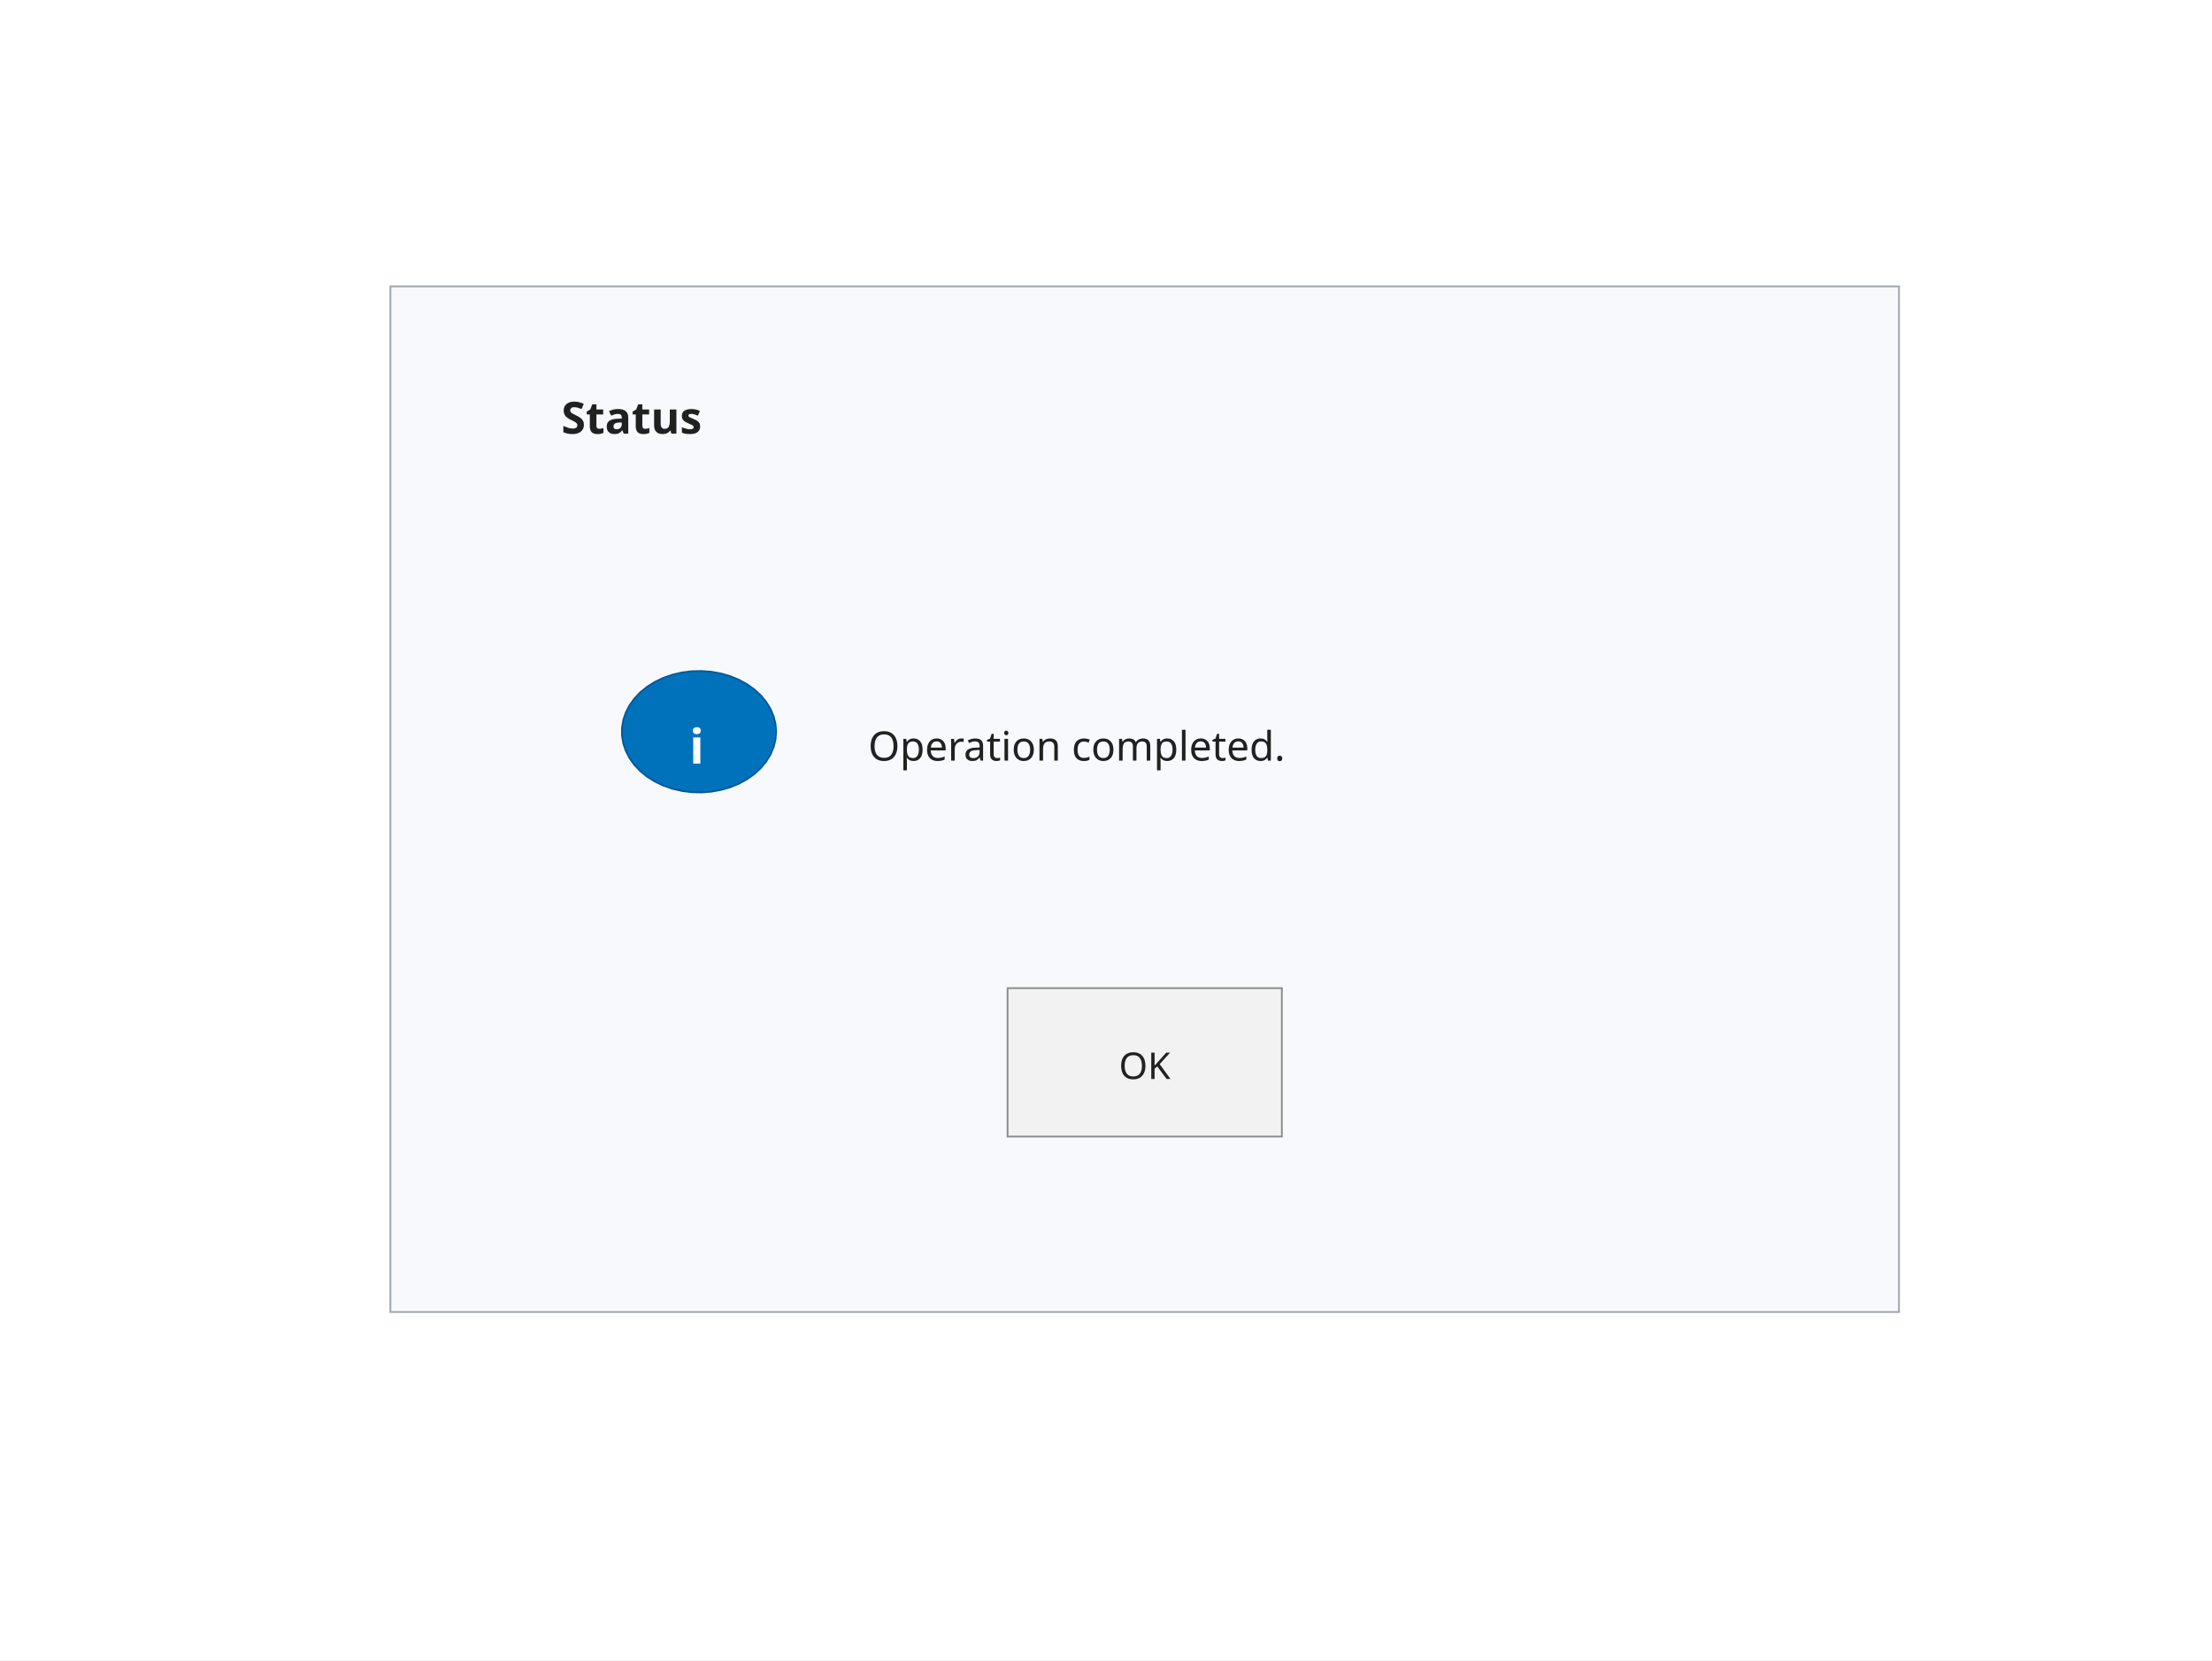
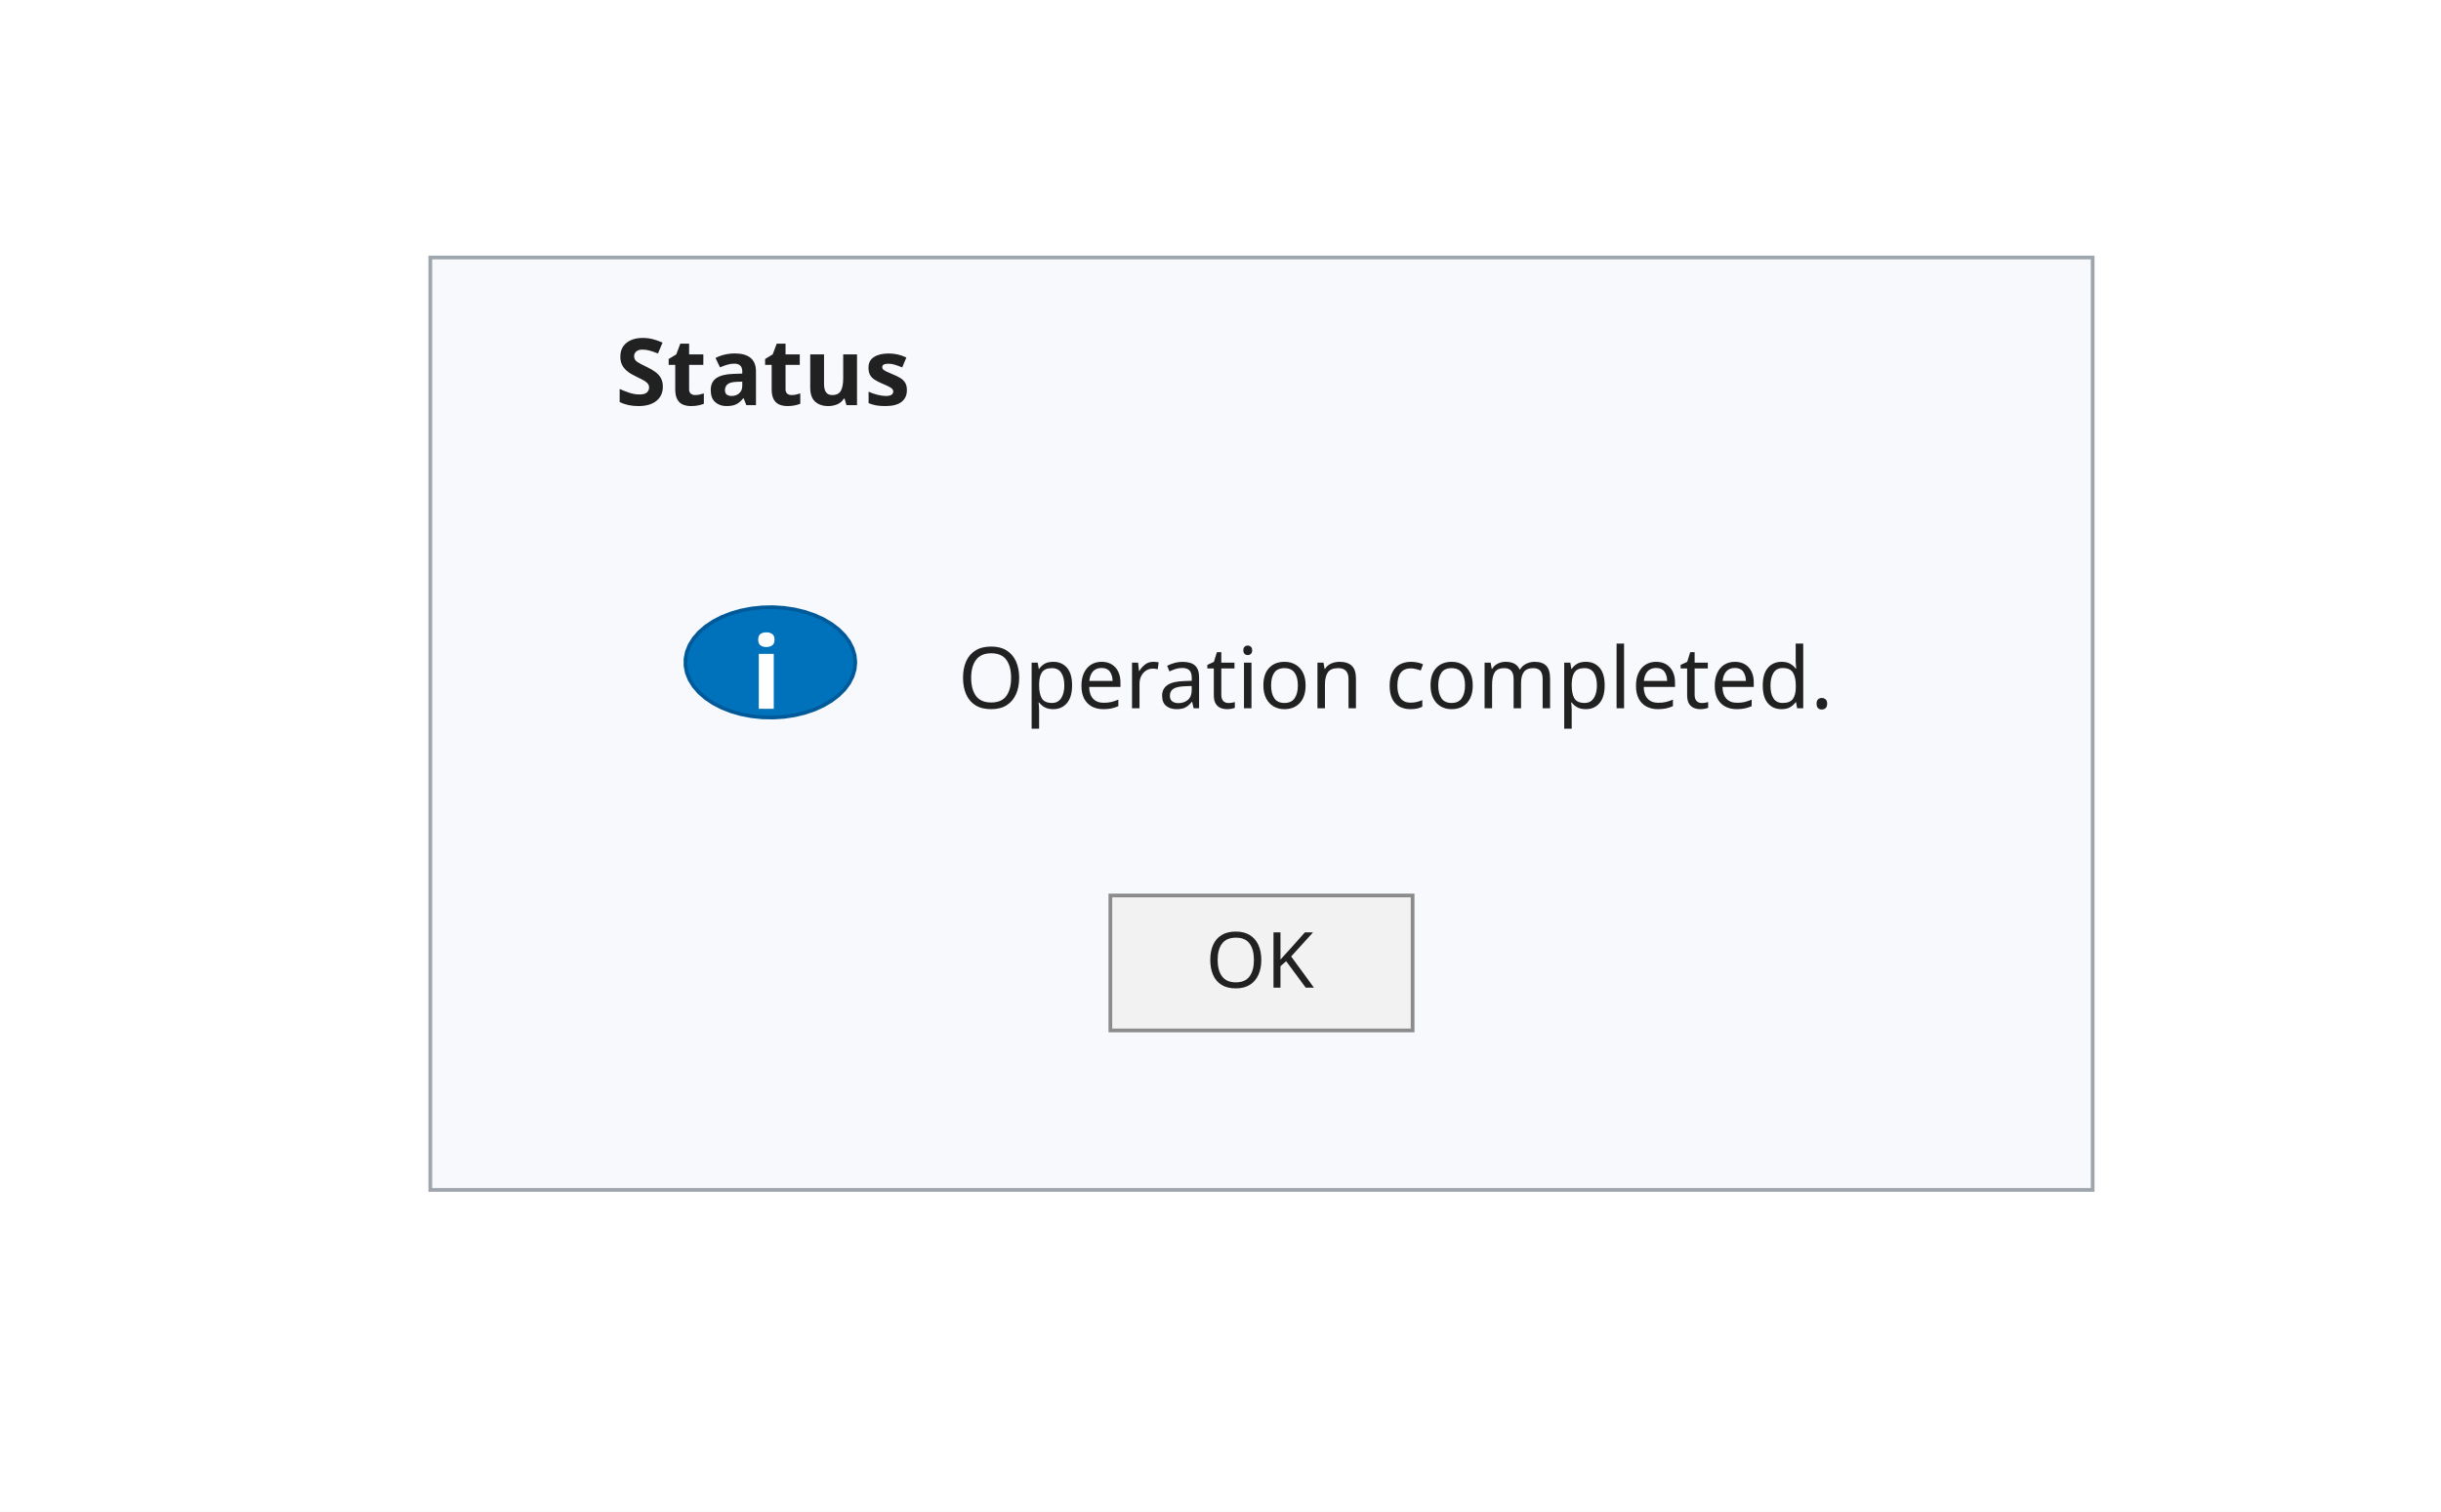
- <svg xmlns="http://www.w3.org/2000/svg" width="800" height="600.32" viewBox="0 0 1250 938">
-   <rect x="0" y="0" width="1250" height="938" fill="#ffffff" />
-   <rect x="0" y="0" width="1250" height="937.5" fill="rgba(255,255,255,1)" />
-   <polygon points="220.625,741.312 1073.12,741.312 1073.12,161.812 220.625,161.812 " fill="rgba(247,249,252,1)" stroke="rgba(158,165,173,1)" stroke-width="1" />
-   <text x="317.188" y="245.015" fill="rgba(33,33,33,1)" font-size="25" font-family="sans-serif" font-weight="bold" text-anchor="start">Status</text>
-   <polygon points="438.594,413.437 438.236,409.05 437.168,404.734 435.408,400.561 432.984,396.6 429.937,392.915 426.316,389.567 422.18,386.611 417.599,384.095 412.646,382.062 407.404,380.543 401.958,379.565 396.397,379.143 390.814,379.284 385.299,379.985 379.944,381.236 374.836,383.016 370.059,385.295 365.692,388.037 361.806,391.195 358.465,394.719 355.723,398.55 353.627,402.625 352.21,406.878 351.496,411.239 351.496,415.636 352.21,419.997 353.627,424.25 355.723,428.325 358.465,432.156 361.806,435.68 365.692,438.838 370.059,441.58 374.836,443.859 379.944,445.639 385.299,446.89 390.814,447.591 396.397,447.732 401.958,447.31 407.404,446.332 412.646,444.813 417.599,442.78 422.18,440.264 426.316,437.308 429.937,433.96 432.984,430.275 435.408,426.314 437.168,422.141 438.236,417.825 438.594,413.437 " fill="rgba(0,114,188,1)" stroke="rgba(0,89,153,1)" stroke-width="1" />
-   <text x="393.75" y="431.448" fill="rgba(255,255,255,1)" font-size="27.083" font-family="sans-serif" font-weight="bold" text-anchor="middle">i</text>
-   <text x="490.625" y="429.759" fill="rgba(33,33,33,1)" font-size="22.917" font-family="sans-serif" text-anchor="start">Operation completed.</text>
-   <polygon points="569.375,642.188 724.375,642.188 724.375,558.312 569.375,558.312 " fill="rgba(242,242,242,1)" stroke="rgba(140,140,140,1)" stroke-width="1" />
-   <text x="646.875" y="609.648" fill="rgba(33,33,33,1)" font-size="20.833" font-family="sans-serif" text-anchor="middle">OK</text>
+ <svg xmlns="http://www.w3.org/2000/svg" width="420.48" height="260.48" viewBox="0 0 657 407">
+   <rect x="0" y="0" width="657" height="407" fill="#ffffff" />
+   <rect x="0" y="0" width="656.25" height="406.25" fill="rgba(255,255,255,1)" />
+   <polygon points="115.818,320.364 563.244,320.364 563.244,69.325 115.818,69.325 " fill="rgba(247,249,252,1)" stroke="rgba(158,165,173,1)" stroke-width="1" />
+   <text x="165.625" y="109.077" fill="rgba(33,33,33,1)" font-size="25" font-family="sans-serif" font-weight="bold" text-anchor="start">Status</text>
+   <polygon points="230.217,178.329 230.029,176.428 229.469,174.559 228.545,172.751 227.273,171.035 225.673,169.439 223.773,167.988 221.603,166.708 219.198,165.618 216.599,164.737 213.847,164.079 210.989,163.655 208.071,163.473 205.14,163.534 202.246,163.838 199.435,164.38 196.755,165.151 194.247,166.138 191.955,167.326 189.916,168.694 188.162,170.22 186.723,171.88 185.623,173.645 184.88,175.488 184.505,177.377 184.505,179.281 184.88,181.171 185.623,183.013 186.723,184.778 188.162,186.438 189.916,187.964 191.955,189.333 194.247,190.52 196.755,191.508 199.435,192.279 202.246,192.821 205.14,193.125 208.071,193.186 210.989,193.003 213.847,192.579 216.599,191.921 219.198,191.04 221.603,189.95 223.773,188.67 225.673,187.22 227.273,185.623 228.545,183.907 229.469,182.099 230.029,180.23 230.217,178.329 " fill="rgba(0,114,188,1)" stroke="rgba(0,89,153,1)" stroke-width="1" />
+   <text x="206.25" y="190.823" fill="rgba(255,255,255,1)" font-size="27.083" font-family="sans-serif" font-weight="bold" text-anchor="middle">i</text>
+   <text x="257.813" y="190.697" fill="rgba(33,33,33,1)" font-size="22.917" font-family="sans-serif" text-anchor="start">Operation completed.</text>
+   <polygon points="298.856,277.424 380.206,277.424 380.206,241.089 298.856,241.089 " fill="rgba(242,242,242,1)" stroke="rgba(140,140,140,1)" stroke-width="1" />
+   <text x="339.063" y="265.898" fill="rgba(33,33,33,1)" font-size="20.833" font-family="sans-serif" text-anchor="middle">OK</text>
</svg>
